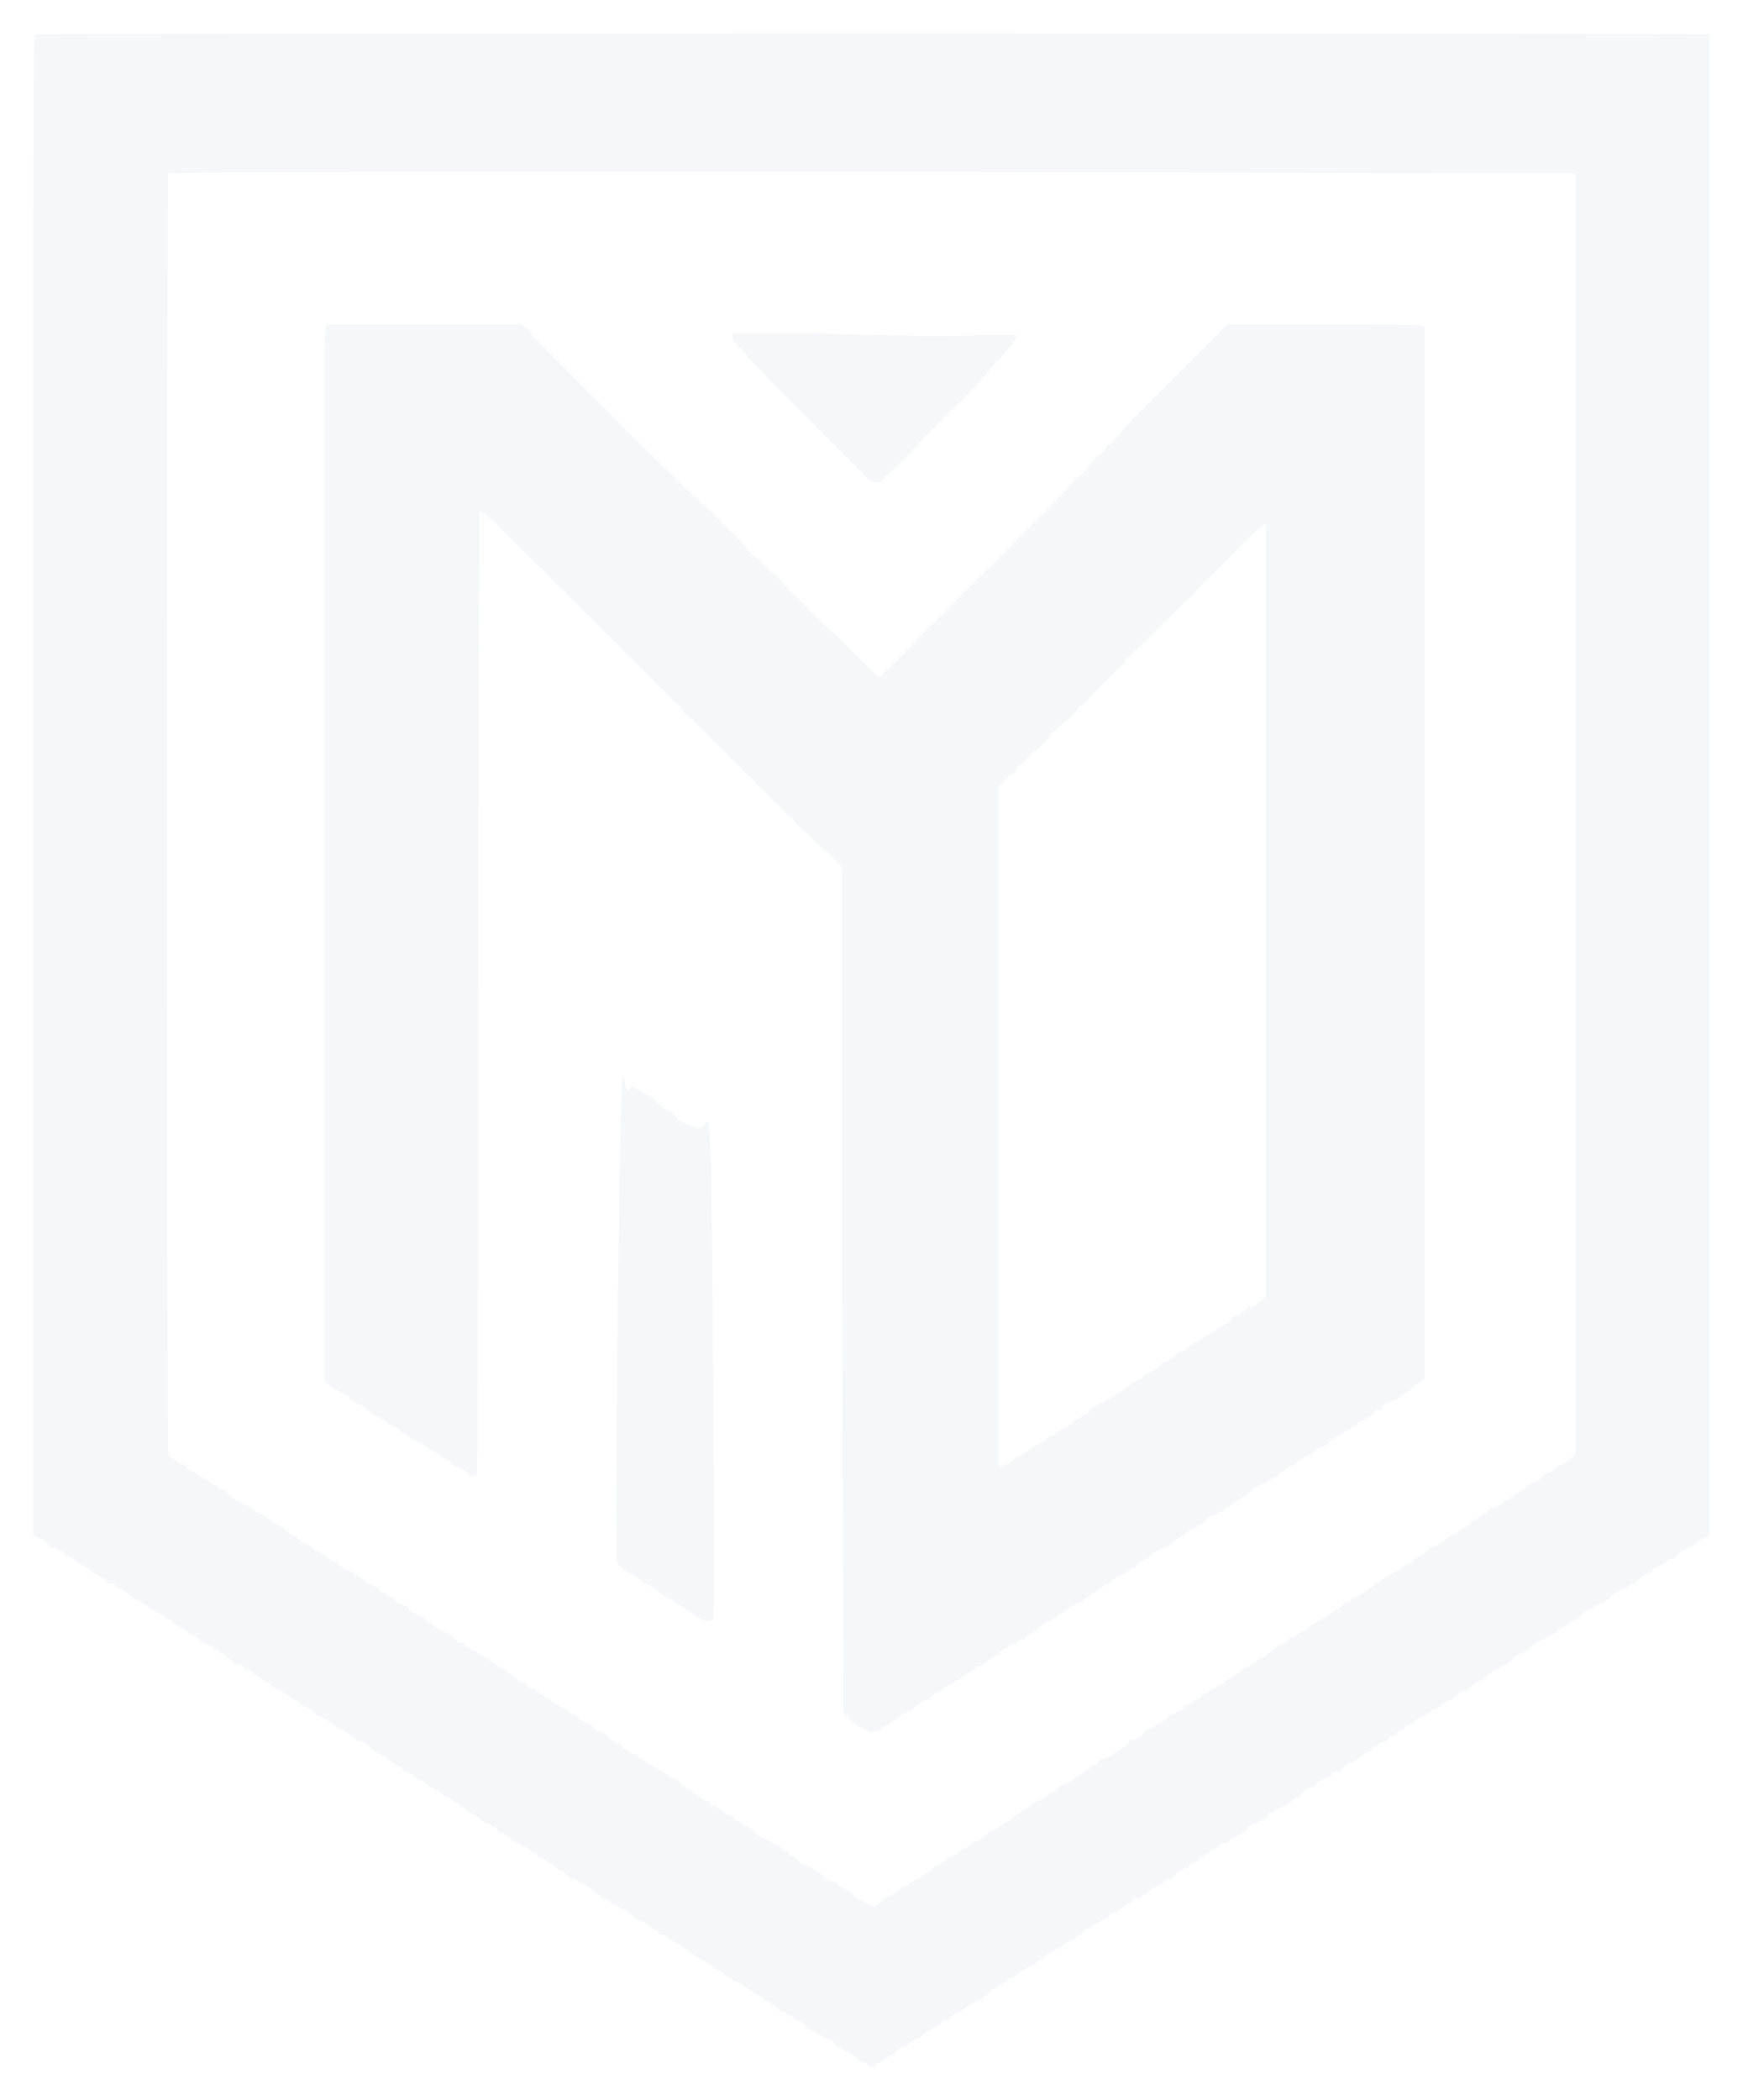
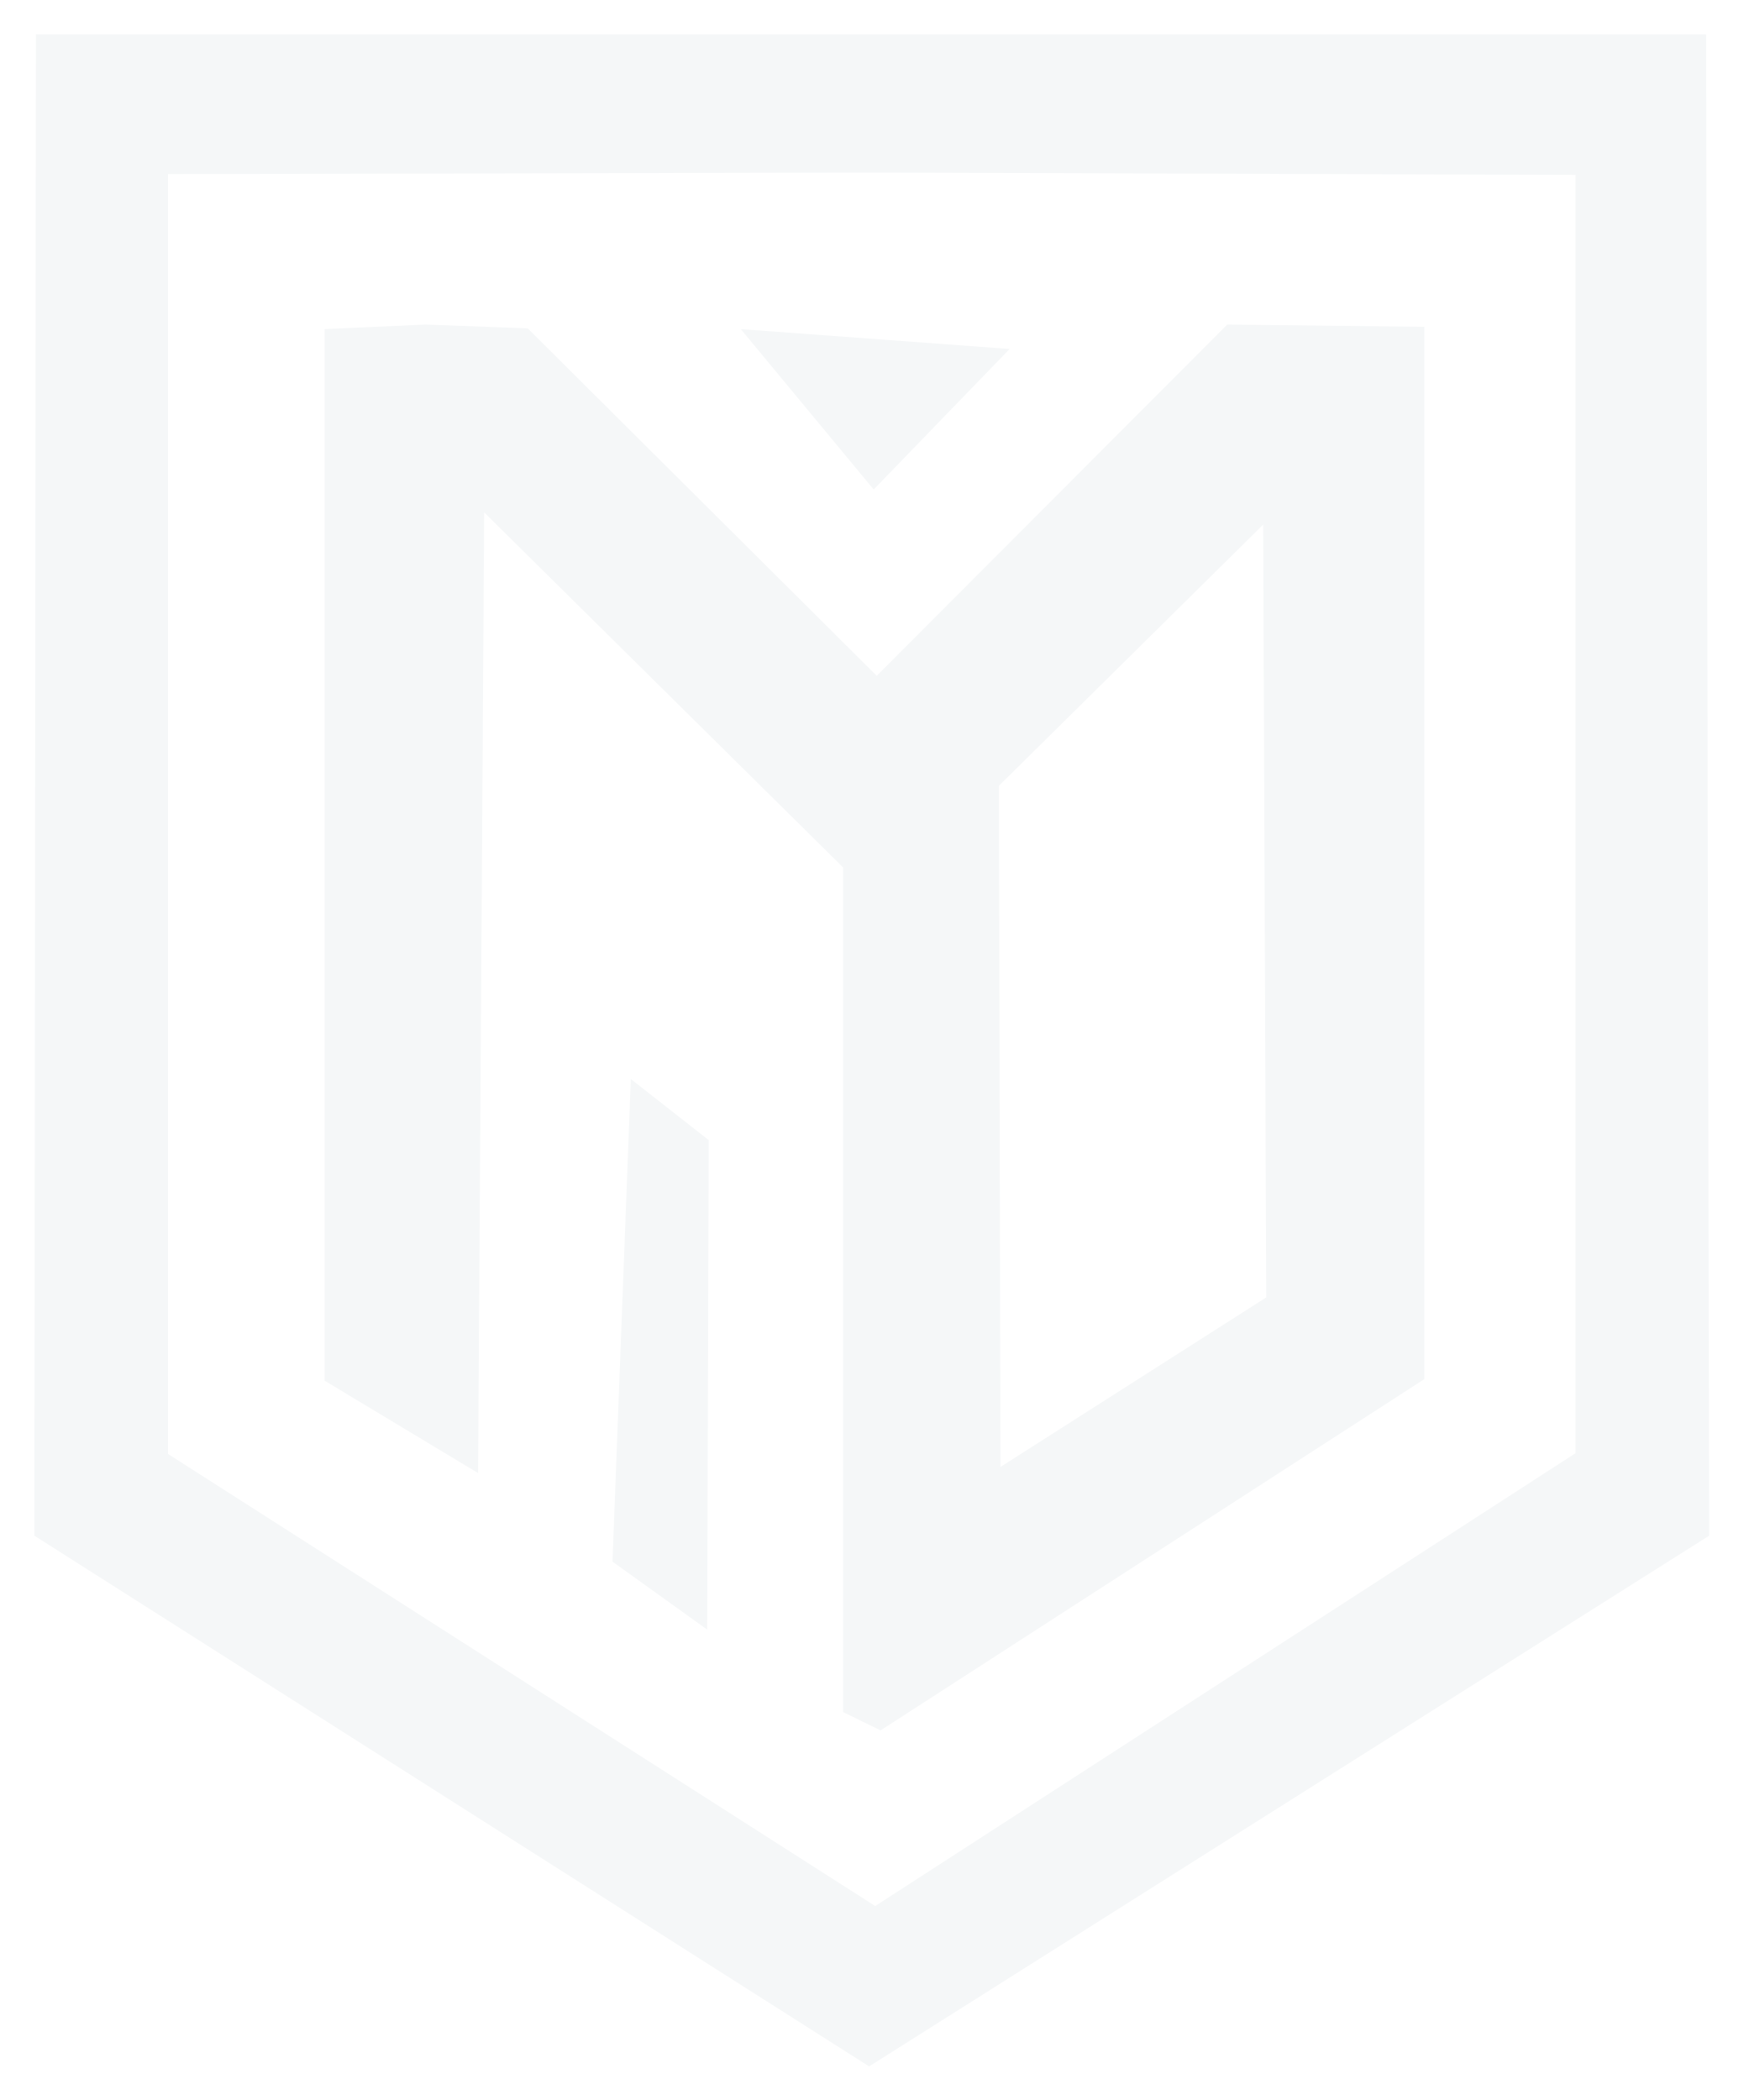
- <svg xmlns="http://www.w3.org/2000/svg" viewBox="0 0 1316 1586" role="img" aria-label="The Match Day Club one-colour mark">
-   <g transform="translate(-75 -90)">
-     <path fill="#F5F7F8" fill-rule="evenodd" d="M 104 116 C 102 116, 101 117, 101 117 C 100 118, 100 373, 100 684 L 100 1249 107 1253 C 110 1255, 113 1257, 113 1258 C 113 1259, 114 1259, 115 1259 C 117 1259, 118 1260, 119 1261 C 120 1261, 121 1262, 122 1262 C 122 1262, 124 1263, 124 1264 C 125 1265, 126 1266, 127 1266 C 128 1266, 130 1267, 131 1268 C 132 1269, 133 1270, 134 1270 C 135 1270, 144 1276, 144 1277 C 144 1278, 145 1278, 146 1278 C 147 1278, 148 1279, 149 1280 C 150 1280, 151 1281, 152 1281 C 152 1281, 154 1282, 155 1284 C 156 1285, 157 1286, 158 1286 C 160 1286, 162 1287, 163 1288 C 163 1289, 165 1290, 166 1290 C 167 1290, 174 1295, 175 1297 C 176 1297, 177 1298, 178 1298 C 179 1298, 180 1299, 181 1300 C 182 1300, 183 1301, 184 1301 C 184 1301, 186 1302, 186 1303 C 187 1304, 188 1305, 189 1305 C 190 1305, 191 1306, 192 1306 C 194 1308, 199 1311, 202 1313 C 204 1313, 205 1314, 205 1315 C 205 1315, 206 1316, 208 1317 C 212 1319, 215 1321, 217 1323 C 217 1323, 218 1324, 219 1324 C 221 1325, 228 1329, 228 1331 C 229 1331, 230 1332, 232 1332 C 233 1332, 234 1333, 235 1333 C 235 1334, 236 1335, 238 1336 C 240 1336, 241 1337, 241 1338 C 241 1339, 242 1339, 243 1339 C 244 1339, 245 1340, 246 1341 C 252 1346, 253 1347, 254 1347 C 257 1347, 259 1348, 259 1350 C 259 1350, 260 1351, 261 1351 C 263 1351, 265 1352, 266 1353 C 266 1354, 268 1355, 269 1355 C 269 1355, 270 1356, 271 1357 C 272 1358, 273 1359, 274 1359 C 275 1359, 277 1360, 283 1365 C 283 1366, 285 1366, 285 1366 C 286 1366, 288 1367, 289 1368 C 291 1370, 297 1374, 298 1374 C 298 1374, 300 1375, 301 1376 C 301 1377, 303 1378, 304 1378 C 305 1378, 314 1384, 314 1385 C 314 1385, 315 1386, 316 1386 C 318 1386, 324 1390, 325 1392 C 326 1392, 327 1393, 327 1393 C 329 1393, 344 1403, 344 1404 C 344 1405, 345 1405, 346 1405 C 348 1405, 354 1408, 356 1411 C 357 1412, 358 1413, 359 1413 C 360 1413, 361 1414, 362 1415 C 363 1415, 364 1416, 365 1416 C 365 1416, 366 1417, 367 1418 C 368 1419, 371 1421, 373 1422 C 376 1423, 378 1425, 379 1426 C 379 1427, 380 1428, 381 1428 C 382 1428, 384 1429, 385 1430 C 387 1432, 391 1434, 394 1435 C 396 1436, 397 1437, 398 1438 C 399 1439, 400 1440, 401 1440 C 402 1440, 403 1441, 404 1442 C 405 1442, 406 1443, 407 1443 C 407 1443, 408 1444, 409 1445 C 410 1446, 411 1447, 412 1447 C 413 1447, 415 1448, 416 1449 C 416 1450, 418 1451, 419 1451 C 419 1451, 421 1452, 422 1453 C 422 1454, 424 1455, 425 1455 C 425 1455, 426 1456, 427 1457 C 428 1457, 429 1459, 430 1459 C 434 1461, 437 1463, 439 1465 C 441 1466, 442 1467, 443 1467 C 444 1467, 445 1468, 446 1468 C 446 1469, 447 1470, 449 1470 C 450 1471, 451 1471, 451 1472 C 451 1473, 452 1474, 454 1474 C 459 1477, 461 1478, 463 1480 C 464 1481, 465 1482, 466 1482 C 467 1482, 469 1483, 470 1484 C 471 1485, 473 1486, 474 1486 C 474 1486, 475 1487, 476 1488 C 476 1488, 477 1489, 477 1489 C 478 1489, 480 1490, 481 1491 C 481 1492, 483 1493, 484 1493 C 484 1493, 486 1494, 487 1495 C 487 1496, 489 1497, 490 1497 C 491 1497, 492 1498, 493 1499 C 494 1500, 495 1501, 495 1501 C 497 1501, 504 1506, 505 1508 C 506 1508, 507 1509, 508 1509 C 509 1509, 510 1509, 511 1510 C 511 1511, 512 1512, 514 1512 C 518 1514, 524 1518, 524 1519 C 524 1520, 525 1520, 525 1520 C 526 1520, 528 1521, 528 1522 C 529 1523, 531 1524, 532 1524 C 534 1524, 535 1525, 536 1526 C 536 1527, 537 1528, 538 1528 C 540 1528, 541 1529, 542 1530 C 543 1531, 545 1532, 547 1532 C 548 1533, 549 1533, 549 1534 C 549 1535, 550 1535, 550 1535 C 551 1535, 553 1536, 554 1538 C 555 1539, 557 1540, 558 1540 C 559 1540, 564 1543, 567 1546 C 568 1547, 570 1548, 571 1548 C 571 1548, 572 1548, 572 1549 C 572 1550, 573 1550, 574 1551 C 576 1551, 578 1552, 579 1553 C 580 1554, 581 1555, 582 1555 C 582 1555, 584 1556, 585 1557 C 586 1558, 588 1559, 589 1559 C 589 1559, 590 1560, 591 1561 C 591 1561, 592 1562, 593 1562 C 594 1562, 595 1563, 596 1564 C 598 1566, 604 1570, 605 1570 C 606 1570, 612 1574, 615 1576 C 615 1577, 617 1577, 618 1578 C 620 1579, 621 1580, 621 1580 C 621 1581, 622 1582, 623 1582 C 624 1582, 626 1583, 627 1584 C 629 1586, 632 1587, 636 1589 C 637 1590, 640 1592, 643 1594 C 645 1595, 647 1597, 648 1597 C 648 1597, 650 1598, 651 1599 C 651 1600, 653 1601, 654 1601 C 655 1601, 662 1606, 663 1608 C 664 1608, 665 1609, 666 1609 C 667 1609, 668 1610, 669 1611 C 670 1611, 671 1612, 672 1612 C 672 1612, 674 1613, 674 1614 C 675 1615, 676 1616, 677 1616 C 679 1616, 683 1619, 687 1623 C 688 1623, 689 1624, 690 1624 C 691 1624, 692 1625, 693 1626 C 695 1628, 698 1629, 703 1631 C 705 1632, 706 1634, 706 1634 C 706 1635, 707 1636, 708 1636 C 710 1636, 711 1637, 712 1638 C 713 1638, 714 1640, 715 1640 C 719 1642, 722 1644, 724 1646 C 725 1647, 727 1648, 728 1648 C 729 1648, 730 1649, 731 1650 C 731 1651, 736 1652, 736 1650 C 736 1649, 737 1648, 739 1648 C 741 1647, 743 1645, 744 1645 C 745 1644, 746 1643, 746 1643 C 747 1643, 753 1639, 754 1637 C 755 1637, 756 1636, 757 1636 C 759 1636, 760 1635, 761 1634 C 761 1633, 764 1631, 767 1630 C 770 1629, 773 1627, 773 1626 C 773 1626, 774 1625, 775 1624 C 778 1624, 786 1618, 787 1617 C 787 1616, 788 1616, 789 1616 C 790 1616, 791 1616, 791 1615 C 791 1614, 799 1609, 800 1609 C 800 1609, 803 1607, 806 1605 C 809 1603, 812 1601, 813 1601 C 815 1601, 816 1600, 816 1600 C 817 1599, 819 1597, 822 1595 C 825 1593, 828 1591, 829 1590 C 829 1589, 830 1589, 831 1589 C 832 1589, 833 1589, 833 1588 C 833 1587, 841 1582, 843 1582 C 843 1582, 845 1580, 848 1578 C 850 1577, 853 1575, 854 1574 C 855 1574, 857 1573, 858 1572 C 859 1571, 860 1570, 861 1570 C 862 1570, 863 1570, 863 1569 C 863 1568, 877 1559, 878 1559 C 878 1559, 880 1558, 881 1557 C 882 1556, 884 1555, 886 1555 C 887 1555, 888 1554, 888 1553 C 888 1553, 889 1552, 890 1551 C 892 1551, 893 1549, 894 1549 C 895 1548, 896 1547, 896 1547 C 897 1547, 899 1546, 900 1545 C 900 1544, 902 1543, 903 1543 C 903 1543, 904 1542, 905 1542 C 906 1541, 907 1540, 908 1540 C 909 1540, 910 1539, 912 1538 C 913 1536, 915 1535, 916 1535 C 917 1535, 918 1534, 918 1534 C 919 1533, 920 1532, 920 1532 C 921 1532, 923 1531, 924 1530 C 924 1529, 926 1528, 927 1528 C 927 1528, 929 1527, 930 1526 C 930 1525, 932 1524, 933 1524 C 934 1524, 935 1523, 936 1523 C 937 1522, 938 1521, 939 1521 C 939 1521, 941 1520, 942 1519 C 944 1517, 946 1515, 952 1513 C 953 1512, 955 1511, 955 1510 C 956 1509, 957 1509, 959 1509 C 960 1509, 961 1508, 961 1508 C 961 1507, 963 1505, 965 1504 C 968 1502, 969 1501, 972 1501 C 972 1501, 973 1500, 973 1499 C 974 1498, 975 1497, 976 1497 C 977 1497, 978 1496, 979 1496 C 979 1495, 980 1494, 981 1494 C 981 1494, 983 1493, 984 1492 C 985 1490, 987 1489, 988 1489 C 988 1489, 989 1488, 990 1488 C 991 1487, 992 1486, 993 1486 C 994 1486, 995 1485, 996 1484 C 997 1483, 999 1482, 1000 1482 C 1002 1482, 1003 1481, 1003 1481 C 1003 1480, 1006 1478, 1009 1477 C 1012 1475, 1016 1472, 1018 1470 C 1020 1468, 1022 1467, 1023 1467 C 1024 1467, 1026 1466, 1027 1465 C 1029 1463, 1031 1462, 1032 1462 C 1032 1462, 1033 1462, 1033 1461 C 1033 1460, 1034 1459, 1036 1459 C 1038 1458, 1039 1457, 1039 1456 C 1040 1456, 1041 1455, 1042 1455 C 1043 1455, 1045 1454, 1046 1453 C 1047 1452, 1049 1451, 1050 1451 C 1050 1451, 1051 1450, 1051 1450 C 1052 1449, 1053 1448, 1054 1448 C 1055 1448, 1056 1447, 1057 1446 C 1058 1444, 1061 1442, 1063 1441 C 1066 1440, 1068 1438, 1069 1438 C 1069 1436, 1072 1435, 1079 1432 C 1080 1431, 1082 1430, 1082 1429 C 1083 1428, 1084 1428, 1086 1428 C 1087 1428, 1088 1427, 1088 1427 C 1088 1425, 1094 1421, 1096 1421 C 1097 1421, 1099 1420, 1101 1418 C 1103 1416, 1106 1414, 1108 1413 C 1109 1413, 1111 1412, 1111 1411 C 1111 1410, 1112 1409, 1114 1409 C 1115 1408, 1117 1407, 1118 1406 C 1119 1406, 1120 1405, 1121 1405 C 1122 1405, 1123 1404, 1124 1403 C 1124 1402, 1126 1401, 1127 1401 C 1128 1401, 1129 1400, 1130 1399 C 1131 1398, 1132 1397, 1132 1397 C 1133 1397, 1135 1396, 1136 1395 C 1136 1394, 1138 1393, 1139 1393 C 1140 1393, 1141 1392, 1142 1392 C 1143 1390, 1149 1386, 1150 1386 C 1151 1386, 1152 1385, 1153 1384 C 1153 1384, 1156 1382, 1160 1380 C 1163 1378, 1166 1376, 1167 1375 C 1168 1375, 1169 1374, 1170 1374 C 1171 1374, 1172 1374, 1172 1373 C 1172 1372, 1179 1367, 1181 1367 C 1182 1367, 1183 1366, 1184 1366 C 1185 1364, 1192 1359, 1194 1359 C 1194 1359, 1195 1358, 1196 1357 C 1197 1356, 1198 1355, 1200 1354 C 1201 1354, 1202 1353, 1202 1353 C 1202 1353, 1203 1352, 1205 1351 C 1207 1351, 1208 1350, 1208 1349 C 1208 1349, 1209 1348, 1211 1347 C 1212 1347, 1214 1346, 1215 1345 C 1216 1345, 1218 1343, 1219 1341 C 1221 1340, 1223 1339, 1224 1339 C 1224 1339, 1225 1338, 1225 1338 C 1226 1337, 1227 1336, 1228 1336 C 1229 1336, 1230 1335, 1231 1334 C 1233 1332, 1239 1328, 1242 1328 C 1243 1327, 1244 1326, 1244 1326 C 1244 1325, 1245 1325, 1246 1325 C 1247 1325, 1249 1324, 1250 1323 C 1251 1321, 1253 1320, 1253 1320 C 1254 1320, 1256 1319, 1259 1317 C 1261 1315, 1264 1313, 1265 1313 C 1266 1312, 1269 1310, 1271 1308 C 1274 1306, 1277 1305, 1278 1305 C 1279 1305, 1280 1304, 1280 1303 C 1281 1302, 1282 1301, 1283 1301 C 1284 1301, 1285 1300, 1286 1300 C 1287 1299, 1288 1298, 1289 1298 C 1289 1298, 1291 1297, 1292 1296 C 1293 1294, 1295 1293, 1296 1293 C 1296 1293, 1297 1292, 1298 1292 C 1299 1291, 1300 1290, 1301 1290 C 1302 1290, 1303 1289, 1305 1288 C 1306 1286, 1308 1285, 1308 1286 C 1309 1286, 1310 1286, 1311 1285 C 1311 1284, 1313 1282, 1315 1281 C 1318 1279, 1319 1278, 1322 1278 C 1322 1278, 1323 1277, 1323 1276 C 1323 1275, 1326 1273, 1329 1272 C 1331 1271, 1334 1269, 1335 1268 C 1336 1268, 1338 1267, 1339 1267 C 1341 1266, 1342 1265, 1342 1265 C 1342 1264, 1343 1263, 1344 1262 C 1345 1262, 1347 1261, 1348 1260 C 1349 1260, 1350 1259, 1351 1259 C 1352 1259, 1354 1257, 1357 1255 C 1359 1253, 1363 1251, 1364 1251 L 1366 1250 1366 683 L 1366 116 1364 116 C 1363 115, 106 115, 104 116 M 202 221 C 201 222, 201 1186, 202 1188 C 202 1190, 211 1196, 213 1196 C 214 1196, 215 1197, 216 1198 C 216 1199, 219 1201, 222 1202 C 224 1203, 227 1205, 228 1206 C 229 1207, 230 1208, 231 1208 C 232 1208, 233 1208, 233 1209 C 233 1210, 235 1211, 236 1211 C 238 1212, 240 1213, 240 1214 C 241 1215, 242 1215, 243 1215 C 244 1215, 246 1216, 246 1218 C 247 1219, 249 1220, 250 1220 C 250 1220, 251 1220, 251 1221 C 251 1222, 252 1222, 254 1223 C 255 1223, 257 1224, 258 1225 C 259 1226, 260 1227, 261 1227 C 263 1227, 264 1228, 265 1229 C 265 1230, 267 1231, 267 1231 C 268 1231, 269 1232, 270 1233 C 271 1233, 272 1234, 273 1234 C 274 1234, 277 1236, 279 1238 C 281 1240, 284 1242, 285 1242 C 286 1242, 287 1243, 288 1243 C 289 1245, 296 1250, 298 1250 C 298 1250, 299 1250, 299 1251 C 299 1252, 306 1257, 308 1257 C 309 1257, 311 1258, 312 1260 C 313 1261, 315 1262, 316 1262 C 317 1262, 318 1262, 318 1263 C 318 1264, 326 1269, 328 1269 C 329 1269, 330 1270, 330 1270 C 330 1272, 336 1276, 340 1277 C 341 1277, 342 1278, 342 1278 C 342 1279, 343 1280, 345 1280 C 346 1281, 350 1283, 352 1285 C 355 1287, 358 1288, 358 1288 C 359 1288, 361 1289, 361 1291 C 362 1292, 364 1293, 364 1293 C 365 1293, 366 1294, 367 1295 C 368 1295, 369 1296, 370 1296 C 371 1296, 372 1297, 372 1297 C 372 1299, 379 1303, 382 1303 C 382 1303, 384 1304, 384 1306 C 385 1307, 387 1308, 387 1308 C 388 1308, 389 1309, 390 1310 C 391 1310, 392 1311, 393 1311 C 394 1311, 395 1312, 396 1313 C 397 1314, 398 1315, 400 1316 C 401 1316, 402 1317, 402 1317 C 402 1318, 410 1323, 412 1323 C 412 1323, 413 1324, 414 1324 C 415 1326, 423 1331, 424 1331 C 424 1330, 425 1331, 426 1332 C 426 1333, 428 1334, 430 1335 C 431 1336, 434 1337, 435 1338 C 443 1343, 448 1346, 449 1346 C 449 1346, 450 1347, 451 1348 C 451 1349, 453 1350, 454 1350 C 455 1350, 458 1352, 459 1353 C 463 1357, 466 1359, 471 1361 C 473 1362, 474 1363, 474 1364 C 475 1364, 476 1365, 477 1365 C 478 1365, 479 1366, 480 1366 C 481 1368, 488 1373, 490 1373 C 490 1373, 491 1374, 492 1375 C 493 1376, 494 1377, 494 1377 C 496 1377, 505 1382, 506 1384 C 506 1385, 507 1385, 508 1385 C 509 1385, 510 1386, 511 1386 C 512 1388, 518 1392, 519 1392 C 520 1392, 523 1394, 525 1396 C 528 1398, 531 1400, 532 1400 C 533 1400, 534 1401, 534 1401 C 534 1402, 535 1403, 536 1404 C 538 1404, 539 1405, 539 1406 C 540 1406, 541 1407, 542 1407 C 543 1407, 544 1408, 545 1409 C 547 1411, 552 1415, 555 1415 C 556 1416, 557 1417, 557 1417 C 557 1417, 558 1418, 560 1419 C 562 1420, 564 1421, 564 1422 C 565 1422, 566 1423, 566 1423 C 567 1423, 569 1424, 570 1425 C 570 1426, 572 1427, 573 1427 C 574 1427, 576 1428, 578 1430 C 580 1432, 583 1433, 585 1434 C 586 1435, 588 1435, 588 1436 C 588 1437, 596 1442, 597 1442 C 598 1442, 598 1443, 599 1444 C 601 1446, 607 1450, 609 1450 C 610 1450, 611 1451, 612 1452 C 612 1453, 614 1454, 615 1454 C 616 1454, 617 1454, 617 1455 C 617 1456, 626 1462, 628 1462 C 629 1462, 629 1462, 629 1463 C 629 1464, 631 1465, 632 1465 C 634 1466, 636 1467, 636 1468 C 637 1469, 638 1469, 639 1469 C 639 1469, 641 1470, 643 1472 C 648 1477, 649 1477, 649 1477 C 650 1477, 651 1478, 653 1479 C 654 1480, 656 1481, 657 1481 C 658 1481, 659 1482, 660 1483 C 660 1483, 661 1484, 662 1484 C 663 1484, 665 1485, 666 1487 C 667 1488, 669 1489, 670 1489 C 670 1489, 671 1489, 671 1490 C 671 1491, 672 1492, 674 1492 C 676 1493, 677 1494, 677 1494 C 677 1495, 678 1496, 680 1497 C 685 1499, 688 1500, 690 1502 C 691 1503, 692 1504, 693 1504 C 694 1504, 696 1506, 698 1508 C 700 1509, 702 1511, 703 1511 C 706 1511, 708 1512, 708 1514 C 708 1514, 709 1515, 711 1516 C 712 1516, 713 1517, 713 1517 C 713 1518, 714 1518, 715 1518 C 716 1518, 718 1519, 718 1520 C 720 1522, 721 1523, 731 1528 L 735 1530 737 1529 C 738 1528, 739 1527, 740 1527 C 740 1527, 741 1526, 742 1525 C 743 1524, 745 1523, 746 1522 C 748 1522, 749 1521, 749 1521 C 749 1521, 750 1520, 751 1520 C 753 1519, 754 1518, 755 1517 C 756 1516, 757 1515, 758 1515 C 759 1515, 760 1514, 761 1514 C 761 1513, 762 1512, 762 1512 C 764 1512, 775 1505, 778 1502 C 779 1501, 781 1500, 781 1500 C 782 1500, 784 1499, 785 1498 C 785 1497, 787 1496, 788 1496 C 788 1496, 790 1495, 790 1494 C 791 1493, 792 1492, 793 1492 C 794 1492, 796 1491, 797 1490 C 798 1489, 801 1487, 804 1486 C 806 1485, 808 1483, 809 1482 C 810 1481, 812 1480, 812 1481 C 813 1481, 814 1480, 816 1479 C 818 1477, 820 1476, 820 1476 C 821 1476, 821 1475, 821 1475 C 821 1474, 822 1473, 823 1473 C 824 1473, 827 1471, 829 1470 C 832 1468, 834 1466, 835 1466 C 836 1466, 838 1465, 839 1464 C 841 1462, 843 1460, 853 1454 C 855 1453, 857 1451, 857 1451 C 857 1450, 858 1450, 859 1450 C 860 1450, 862 1449, 863 1448 C 865 1447, 866 1446, 866 1446 C 867 1446, 875 1441, 875 1439 C 876 1439, 877 1438, 878 1438 C 878 1438, 881 1436, 884 1435 C 887 1433, 889 1431, 890 1431 C 890 1431, 892 1430, 893 1429 C 893 1428, 895 1427, 896 1427 C 896 1427, 898 1426, 899 1425 C 899 1424, 901 1423, 902 1423 C 902 1423, 904 1422, 904 1421 C 905 1420, 906 1419, 907 1419 C 908 1419, 911 1418, 914 1416 C 919 1412, 922 1411, 925 1408 C 927 1407, 928 1406, 928 1405 C 928 1405, 928 1404, 929 1404 C 929 1404, 931 1404, 932 1404 C 933 1403, 934 1403, 935 1402 C 935 1402, 937 1401, 938 1400 C 939 1399, 940 1398, 940 1397 C 940 1397, 941 1396, 942 1396 C 944 1396, 945 1395, 946 1395 C 947 1394, 948 1393, 949 1392 C 950 1392, 955 1389, 959 1386 C 964 1383, 968 1381, 968 1381 C 969 1381, 970 1380, 970 1379 C 971 1378, 972 1377, 973 1377 C 974 1377, 976 1376, 977 1375 C 978 1374, 980 1373, 981 1373 C 982 1372, 983 1371, 983 1371 C 983 1370, 984 1369, 985 1369 C 986 1369, 987 1368, 988 1368 C 989 1367, 990 1366, 990 1366 C 991 1366, 993 1365, 994 1364 C 994 1363, 996 1362, 997 1362 C 998 1362, 1000 1361, 1000 1360 C 1001 1359, 1003 1358, 1004 1357 C 1008 1355, 1011 1353, 1012 1352 C 1013 1351, 1016 1349, 1019 1348 C 1022 1346, 1025 1344, 1025 1343 C 1025 1343, 1026 1342, 1028 1342 C 1029 1342, 1030 1341, 1031 1341 C 1031 1340, 1032 1339, 1033 1339 C 1033 1339, 1034 1338, 1035 1337 C 1037 1335, 1040 1333, 1045 1331 C 1047 1330, 1048 1329, 1048 1328 C 1048 1328, 1049 1327, 1050 1327 C 1052 1327, 1053 1326, 1054 1325 C 1055 1325, 1056 1323, 1057 1323 C 1061 1321, 1064 1319, 1066 1317 C 1068 1316, 1069 1315, 1070 1315 C 1071 1315, 1073 1313, 1075 1312 C 1078 1310, 1081 1307, 1084 1306 C 1086 1305, 1089 1303, 1089 1302 C 1090 1301, 1091 1300, 1092 1300 C 1093 1300, 1095 1299, 1096 1298 C 1097 1297, 1099 1296, 1100 1296 C 1102 1295, 1114 1287, 1114 1286 C 1114 1285, 1115 1285, 1116 1285 C 1117 1285, 1118 1285, 1118 1284 C 1119 1283, 1128 1277, 1129 1277 C 1129 1277, 1137 1272, 1138 1271 C 1138 1271, 1140 1270, 1141 1270 C 1142 1269, 1143 1268, 1144 1267 C 1145 1266, 1146 1265, 1147 1265 C 1148 1265, 1154 1261, 1155 1259 C 1156 1259, 1157 1258, 1158 1258 C 1160 1258, 1167 1253, 1168 1251 C 1169 1251, 1170 1250, 1170 1250 C 1171 1250, 1173 1248, 1176 1247 C 1178 1245, 1182 1243, 1183 1243 C 1184 1242, 1185 1241, 1186 1240 C 1187 1239, 1188 1238, 1189 1238 C 1189 1238, 1190 1237, 1191 1237 C 1191 1236, 1192 1235, 1193 1235 C 1194 1235, 1195 1234, 1196 1233 C 1197 1233, 1199 1231, 1200 1230 C 1208 1227, 1211 1225, 1211 1224 C 1211 1223, 1212 1223, 1213 1223 C 1214 1223, 1215 1222, 1216 1222 C 1216 1221, 1218 1219, 1220 1218 C 1223 1217, 1226 1215, 1227 1214 C 1229 1212, 1232 1210, 1237 1208 C 1238 1208, 1239 1207, 1239 1206 C 1239 1206, 1242 1204, 1245 1202 C 1248 1201, 1251 1199, 1251 1198 C 1252 1197, 1253 1196, 1254 1196 C 1256 1196, 1257 1195, 1258 1194 C 1260 1193, 1262 1191, 1263 1190 L 1265 1188 1265 704 L 1265 221 733 220 C 441 220, 202 220, 202 221 M 323 335 L 321 336 320 357 C 320 368, 320 548, 320 755 L 320 1133 321 1134 C 322 1135, 324 1136, 325 1137 C 326 1138, 328 1139, 328 1139 C 329 1139, 330 1140, 331 1141 C 332 1141, 334 1143, 336 1144 C 338 1144, 339 1145, 339 1146 C 339 1147, 340 1147, 340 1147 C 341 1147, 343 1148, 343 1149 C 344 1150, 345 1151, 347 1151 C 348 1151, 350 1152, 350 1153 C 351 1154, 352 1155, 353 1155 C 353 1155, 355 1156, 355 1157 C 356 1158, 357 1159, 358 1159 C 360 1159, 368 1164, 368 1165 C 368 1166, 369 1166, 370 1166 C 371 1166, 373 1167, 374 1168 C 376 1170, 379 1172, 383 1174 C 384 1174, 385 1176, 386 1177 C 386 1177, 387 1178, 388 1178 C 390 1179, 399 1183, 399 1184 C 399 1185, 400 1185, 401 1185 C 401 1185, 403 1186, 404 1187 C 406 1189, 409 1191, 414 1193 C 415 1193, 416 1195, 417 1196 C 418 1197, 419 1198, 419 1197 C 420 1197, 429 1202, 429 1204 C 429 1205, 433 1205, 435 1204 C 436 1203, 436 1106, 436 839 L 437 477 438 476 C 438 476, 445 481, 452 488 C 459 495, 470 506, 477 513 C 484 520, 490 525, 490 526 C 498 534, 501 537, 502 537 C 503 537, 503 538, 503 539 C 503 539, 503 540, 504 540 C 505 540, 517 552, 518 554 C 519 555, 520 556, 520 556 C 521 556, 522 557, 522 557 C 522 558, 543 579, 544 579 C 544 579, 545 580, 545 581 C 546 582, 547 583, 547 583 C 548 583, 549 584, 549 585 C 549 585, 550 586, 551 586 C 551 586, 552 587, 553 588 C 553 588, 554 590, 556 591 C 557 593, 559 594, 559 594 C 560 595, 561 596, 561 596 C 561 597, 562 598, 563 598 C 563 598, 564 599, 565 600 C 565 601, 566 602, 567 602 C 567 602, 568 602, 568 603 C 568 604, 580 616, 582 617 C 583 618, 584 619, 584 619 C 584 620, 585 621, 586 621 C 586 621, 587 622, 588 623 C 589 626, 596 633, 598 633 C 599 633, 599 634, 599 635 C 599 635, 599 636, 600 636 C 601 636, 613 648, 614 650 C 615 651, 615 652, 616 652 C 617 652, 626 661, 626 662 C 626 662, 627 663, 628 664 C 629 664, 630 665, 630 665 C 630 666, 651 687, 652 687 C 653 687, 653 687, 653 688 C 653 689, 662 698, 663 698 C 663 698, 664 699, 665 700 C 665 701, 666 702, 667 702 C 667 702, 668 703, 668 704 C 668 704, 669 705, 670 706 C 672 706, 676 711, 676 712 C 676 713, 676 713, 677 713 C 678 713, 683 718, 690 725 C 697 731, 704 738, 707 741 L 711 745 711 1064 L 712 1383 713 1384 C 716 1388, 722 1393, 723 1394 C 725 1394, 727 1395, 728 1396 L 731 1398 735 1398 C 738 1397, 740 1397, 740 1396 C 740 1395, 742 1394, 744 1393 C 748 1391, 750 1390, 756 1385 C 759 1383, 762 1382, 763 1382 C 764 1382, 765 1381, 765 1380 C 765 1380, 766 1379, 768 1378 C 769 1377, 771 1376, 772 1375 C 772 1375, 774 1374, 775 1374 C 775 1374, 776 1373, 777 1373 C 778 1371, 784 1367, 785 1367 C 786 1367, 787 1366, 789 1365 C 790 1363, 792 1362, 793 1362 C 794 1362, 795 1361, 795 1361 C 796 1360, 797 1359, 798 1359 C 799 1359, 800 1358, 801 1357 C 802 1356, 803 1355, 804 1355 C 804 1355, 806 1354, 807 1353 C 808 1352, 810 1351, 811 1351 C 812 1350, 813 1349, 813 1349 C 813 1348, 814 1348, 815 1348 C 816 1348, 818 1347, 819 1346 C 822 1343, 827 1340, 828 1340 C 829 1340, 830 1339, 830 1338 C 831 1337, 832 1336, 834 1335 C 835 1335, 836 1334, 837 1333 C 838 1333, 839 1332, 840 1332 C 841 1332, 843 1331, 844 1330 C 844 1329, 846 1328, 847 1328 C 848 1328, 849 1328, 849 1327 C 849 1326, 857 1321, 859 1320 C 860 1320, 861 1319, 861 1318 C 863 1317, 866 1315, 870 1313 C 872 1312, 873 1311, 873 1311 C 873 1310, 874 1309, 876 1309 C 877 1308, 880 1306, 883 1304 C 885 1302, 888 1301, 889 1301 C 890 1301, 893 1299, 895 1297 C 898 1295, 900 1293, 901 1293 C 901 1293, 903 1292, 904 1291 C 904 1290, 906 1289, 907 1289 C 907 1289, 908 1288, 908 1288 C 909 1287, 910 1286, 911 1286 C 912 1286, 915 1285, 916 1283 C 917 1282, 919 1281, 919 1281 C 920 1281, 922 1279, 925 1278 C 927 1276, 930 1274, 931 1274 C 932 1274, 933 1274, 933 1273 C 933 1273, 934 1271, 936 1270 C 941 1267, 943 1266, 948 1262 C 951 1260, 954 1259, 954 1259 C 955 1259, 956 1258, 957 1258 C 958 1257, 960 1255, 963 1253 C 965 1252, 969 1249, 972 1247 C 974 1246, 976 1244, 977 1244 C 978 1244, 985 1239, 987 1237 C 988 1236, 990 1235, 990 1235 C 991 1235, 992 1234, 993 1234 C 994 1233, 995 1232, 997 1232 C 998 1232, 999 1231, 999 1230 C 1000 1229, 1001 1228, 1002 1228 C 1003 1228, 1004 1227, 1005 1227 C 1006 1226, 1007 1225, 1008 1224 C 1009 1224, 1011 1223, 1012 1222 C 1017 1218, 1023 1214, 1026 1212 C 1030 1210, 1033 1208, 1035 1207 C 1036 1206, 1038 1205, 1039 1205 C 1040 1204, 1041 1203, 1041 1203 C 1041 1202, 1042 1202, 1043 1202 C 1043 1202, 1045 1201, 1046 1200 C 1047 1198, 1049 1197, 1050 1197 C 1052 1197, 1053 1196, 1054 1195 C 1054 1194, 1056 1193, 1056 1193 C 1057 1193, 1058 1192, 1058 1192 C 1059 1191, 1060 1190, 1061 1190 C 1063 1190, 1064 1189, 1065 1189 C 1066 1186, 1073 1182, 1075 1182 C 1076 1182, 1077 1182, 1077 1181 C 1077 1180, 1086 1174, 1087 1174 C 1087 1174, 1089 1173, 1090 1172 C 1090 1171, 1092 1170, 1093 1170 C 1094 1170, 1095 1170, 1095 1169 C 1095 1168, 1096 1167, 1098 1167 C 1099 1166, 1101 1165, 1101 1164 C 1102 1164, 1103 1163, 1104 1163 C 1105 1163, 1107 1162, 1107 1161 C 1108 1160, 1109 1159, 1110 1159 C 1110 1159, 1112 1158, 1113 1157 C 1114 1156, 1115 1155, 1115 1155 C 1116 1155, 1117 1155, 1118 1155 C 1118 1155, 1119 1154, 1119 1154 C 1119 1153, 1120 1151, 1122 1150 C 1127 1148, 1130 1147, 1132 1145 C 1133 1144, 1134 1143, 1135 1143 C 1137 1142, 1141 1139, 1146 1135 L 1151 1132 1151 734 L 1151 337 1149 336 C 1148 335, 1123 335, 1074 335 L 1002 335 995 342 C 985 352, 935 402, 928 409 C 925 413, 922 416, 922 416 C 922 417, 921 418, 920 419 C 919 419, 918 420, 918 421 C 918 421, 917 422, 917 422 C 916 422, 915 423, 915 424 C 915 424, 914 425, 913 426 C 912 426, 911 427, 911 427 C 911 428, 906 434, 905 434 C 904 434, 899 439, 899 440 C 899 441, 898 441, 898 442 C 897 442, 896 443, 896 443 C 896 444, 894 447, 891 449 C 888 451, 885 455, 884 456 C 882 458, 864 477, 860 481 C 859 481, 844 497, 826 515 C 807 533, 790 550, 788 553 C 785 555, 780 561, 776 564 C 754 588, 740 601, 739 601 C 738 601, 726 590, 710 573 C 703 567, 697 561, 696 561 C 695 560, 694 559, 694 559 C 694 558, 694 557, 693 557 C 692 557, 684 549, 683 547 C 682 546, 681 545, 681 545 C 680 545, 679 544, 679 544 C 679 542, 675 539, 673 538 C 672 537, 671 537, 671 536 C 671 535, 659 522, 658 522 C 657 522, 655 520, 652 517 C 649 513, 646 511, 646 511 C 645 511, 640 506, 640 506 C 640 505, 637 502, 633 497 C 628 493, 625 490, 625 489 C 625 489, 624 488, 623 488 C 622 487, 621 486, 621 486 C 621 484, 617 481, 615 480 C 614 479, 613 478, 613 478 C 613 477, 613 476, 612 476 C 611 476, 602 468, 553 420 C 491 357, 479 346, 476 342 C 475 340, 473 338, 473 338 C 472 338, 471 337, 471 337 L 469 335 398 335 C 359 335, 325 335, 323 335 M 1017 497 C 1007 507, 994 521, 985 529 C 983 531, 979 535, 976 539 C 973 542, 970 545, 969 545 C 961 554, 955 559, 954 560 C 953 561, 947 567, 940 574 C 934 580, 928 586, 927 586 C 926 586, 925 587, 925 589 C 924 591, 923 592, 923 592 C 922 592, 903 611, 896 619 C 894 621, 892 623, 891 623 C 891 623, 889 625, 888 627 C 886 629, 884 631, 883 632 C 882 633, 879 635, 876 638 C 874 640, 870 643, 869 644 C 868 645, 867 646, 867 647 C 867 648, 856 659, 854 659 C 854 659, 852 661, 850 663 C 849 665, 847 667, 846 668 C 845 668, 844 669, 844 669 C 844 671, 840 675, 839 675 C 838 675, 836 677, 833 680 L 829 684 829 941 L 829 1198 831 1198 C 832 1198, 833 1198, 833 1197 C 833 1196, 834 1196, 836 1196 C 837 1196, 838 1195, 839 1194 C 839 1194, 840 1192, 841 1192 C 847 1189, 850 1187, 855 1183 C 856 1182, 858 1181, 859 1181 C 860 1181, 861 1180, 862 1179 C 863 1178, 866 1176, 868 1175 C 871 1174, 874 1172, 874 1171 C 875 1170, 876 1169, 877 1169 C 878 1169, 879 1168, 880 1168 C 881 1167, 882 1166, 883 1166 C 883 1166, 885 1165, 886 1164 C 887 1163, 888 1162, 889 1162 C 889 1162, 891 1161, 892 1160 C 892 1159, 894 1158, 895 1158 C 895 1158, 897 1157, 898 1156 C 898 1154, 900 1153, 901 1153 C 902 1153, 903 1152, 904 1152 C 904 1151, 905 1150, 906 1150 C 907 1150, 927 1138, 928 1136 C 928 1136, 931 1134, 933 1133 C 936 1132, 939 1130, 939 1129 C 940 1128, 943 1126, 946 1125 C 949 1123, 952 1121, 952 1120 C 952 1120, 953 1119, 954 1119 C 956 1119, 964 1114, 964 1112 C 964 1112, 965 1111, 966 1111 C 968 1111, 969 1110, 970 1110 C 970 1109, 972 1108, 973 1107 C 975 1107, 976 1106, 976 1105 C 976 1104, 977 1104, 978 1104 C 979 1104, 981 1103, 982 1102 C 983 1101, 985 1099, 988 1098 C 990 1097, 993 1095, 994 1094 C 995 1093, 996 1092, 997 1092 C 998 1092, 1005 1087, 1006 1085 C 1007 1085, 1008 1084, 1009 1084 C 1010 1084, 1011 1083, 1012 1083 C 1012 1082, 1013 1081, 1013 1081 C 1014 1081, 1015 1080, 1016 1079 C 1017 1078, 1018 1077, 1020 1077 C 1021 1077, 1023 1076, 1024 1075 C 1025 1074, 1026 1073, 1027 1073 C 1027 1073, 1029 1072, 1029 1071 L 1031 1070 1031 778 L 1031 486 1030 486 C 1029 486, 1023 491, 1017 497" />
-     <path fill="#F5F7F8" d="M 691 381 C 687 385, 686 385, 683 381 C 682 380, 680 379, 680 379 C 678 379, 675 381, 675 383 C 675 384, 671 384, 670 383 C 670 382, 669 381, 668 381 C 668 381, 667 380, 666 380 C 666 378, 662 377, 662 379 C 662 380, 671 389, 673 390 C 676 392, 683 399, 687 405 C 689 407, 695 413, 701 418 C 706 423, 713 430, 717 434 C 723 441, 735 452, 737 453 C 738 453, 756 436, 761 429 C 763 427, 769 420, 775 415 C 780 410, 789 401, 794 396 C 806 385, 809 379, 802 382 C 801 383, 799 384, 798 384 C 797 384, 795 385, 794 386 C 791 388, 790 389, 790 387 C 790 384, 783 383, 779 386 L 777 388 758 387 L 740 387 738 385 L 737 384 724 384 L 710 385 709 382 C 706 378, 706 378, 702 383 C 699 388, 697 390, 694 389 C 691 388, 691 385, 695 383 C 697 381, 698 377, 696 377 C 695 377, 693 379, 691 381 M 680 388 L 679 389 680 390 C 681 390, 682 391, 682 390 C 683 390, 684 391, 686 393 C 689 397, 692 398, 692 396 C 692 395, 683 386, 682 386 C 682 386, 681 387, 680 388 M 699 394 L 698 395 699 397 C 700 397, 701 398, 702 398 L 704 398 704 395 L 704 392 702 392 C 701 392, 700 393, 699 394 M 545 1017 C 544 1036, 543 1266, 544 1269 C 545 1271, 549 1275, 557 1279 C 559 1280, 562 1282, 562 1282 C 562 1282, 564 1283, 566 1284 C 567 1285, 571 1288, 574 1290 C 577 1292, 583 1296, 587 1299 C 590 1301, 595 1304, 597 1306 C 599 1307, 601 1308, 601 1308 C 602 1308, 604 1309, 606 1311 C 608 1312, 610 1313, 611 1313 C 612 1312, 611 1076, 610 1049 C 610 1025, 608 1024, 607 1046 C 607 1058, 606 1062, 605 1062 C 604 1062, 603 1058, 603 1053 C 603 1051, 603 1050, 602 1050 C 601 1050, 601 1048, 600 1046 C 599 1039, 597 1041, 597 1050 C 596 1056, 595 1058, 594 1058 C 594 1058, 593 1057, 593 1056 C 593 1055, 592 1054, 592 1054 C 591 1054, 590 1053, 590 1052 C 590 1051, 590 1050, 591 1050 C 592 1050, 592 1049, 592 1048 C 592 1047, 592 1046, 591 1046 C 590 1046, 590 1045, 590 1045 C 590 1044, 590 1043, 589 1043 C 588 1043, 588 1042, 588 1041 C 588 1040, 587 1039, 587 1039 C 586 1039, 585 1040, 585 1041 L 585 1043 581 1043 L 577 1043 577 1041 L 577 1039 570 1039 L 562 1039 562 1041 L 562 1043 559 1043 L 555 1043 555 1039 C 554 1033, 552 1034, 552 1040 C 552 1045, 550 1054, 549 1054 C 548 1054, 547 1045, 547 1031 C 547 1024, 546 1014, 546 1011 L 545 1004 545 1017" />
-     <path fill="#F5F7F8" d="M 628 344 C 628 346, 630 349, 632 351 C 635 354, 640 360, 645 365 C 653 374, 727 448, 732 453 C 735 454, 736 455, 738 455 C 740 454, 756 439, 768 426 C 770 424, 775 418, 780 414 C 784 409, 791 402, 795 398 C 802 392, 811 383, 822 370 C 825 366, 829 362, 830 361 C 838 352, 842 347, 842 345 L 842 343 837 343 C 835 343, 824 343, 814 343 C 804 344, 785 344, 773 344 C 761 343, 723 343, 689 342 L 628 342 628 344 M 691 381 C 687 385, 686 385, 683 381 C 682 380, 680 379, 680 379 C 678 379, 675 381, 675 383 C 675 384, 671 384, 670 383 C 670 382, 669 381, 668 381 C 668 381, 667 380, 666 380 C 666 378, 662 377, 662 379 C 662 380, 671 389, 673 390 C 676 392, 683 399, 687 405 C 689 407, 695 413, 701 418 C 706 423, 713 430, 717 434 C 723 441, 735 452, 737 453 C 738 453, 756 436, 761 429 C 763 427, 769 420, 775 415 C 780 410, 789 401, 794 396 C 806 385, 809 379, 802 382 C 801 383, 799 384, 798 384 C 797 384, 795 385, 794 386 C 791 388, 790 389, 790 387 C 790 384, 783 383, 779 386 L 777 388 758 387 L 740 387 738 385 L 737 384 724 384 L 710 385 709 382 C 706 378, 706 378, 702 383 C 699 388, 697 390, 694 389 C 691 388, 691 385, 695 383 C 697 381, 698 377, 696 377 C 695 377, 693 379, 691 381 M 680 388 L 679 389 680 390 C 681 390, 682 391, 682 390 C 683 390, 684 391, 686 393 C 689 397, 692 398, 692 396 C 692 395, 683 386, 682 386 C 682 386, 681 387, 680 388 M 699 394 L 698 395 699 397 C 700 397, 701 398, 702 398 L 704 398 704 395 L 704 392 702 392 C 701 392, 700 393, 699 394 M 545 905 C 543 913, 539 1258, 541 1268 L 542 1272 546 1275 C 549 1277, 551 1279, 552 1279 C 553 1280, 555 1281, 557 1282 C 559 1283, 560 1284, 560 1284 C 560 1285, 561 1285, 561 1285 C 562 1285, 565 1287, 568 1289 C 574 1293, 575 1295, 580 1297 C 582 1298, 584 1299, 584 1300 C 585 1300, 585 1301, 586 1301 C 586 1301, 590 1303, 594 1306 C 606 1314, 608 1315, 611 1314 L 614 1313 614 1306 C 615 1291, 613 1001, 612 973 C 611 937, 610 933, 607 940 C 606 942, 603 943, 599 941 C 598 940, 594 939, 592 938 C 589 937, 587 936, 585 933 C 583 930, 582 929, 579 928 C 575 927, 575 926, 569 920 C 567 919, 563 916, 559 914 L 552 910 551 912 L 549 914 548 912 C 547 911, 547 909, 547 908 C 547 907, 547 905, 546 904 L 545 902 545 905 M 545 1017 C 544 1036, 543 1266, 544 1269 C 545 1271, 549 1275, 557 1279 C 559 1280, 562 1282, 562 1282 C 562 1282, 564 1283, 566 1284 C 567 1285, 571 1288, 574 1290 C 577 1292, 583 1296, 587 1299 C 590 1301, 595 1304, 597 1306 C 599 1307, 601 1308, 601 1308 C 602 1308, 604 1309, 606 1311 C 608 1312, 610 1313, 611 1313 C 612 1312, 611 1076, 610 1049 C 610 1025, 608 1024, 607 1046 C 607 1058, 606 1062, 605 1062 C 604 1062, 603 1058, 603 1053 C 603 1051, 603 1050, 602 1050 C 601 1050, 601 1048, 600 1046 C 599 1039, 597 1041, 597 1050 C 596 1056, 595 1058, 594 1058 C 594 1058, 593 1057, 593 1056 C 593 1055, 592 1054, 592 1054 C 591 1054, 590 1053, 590 1052 C 590 1051, 590 1050, 591 1050 C 592 1050, 592 1049, 592 1048 C 592 1047, 592 1046, 591 1046 C 590 1046, 590 1045, 590 1045 C 590 1044, 590 1043, 589 1043 C 588 1043, 588 1042, 588 1041 C 588 1040, 587 1039, 587 1039 C 586 1039, 585 1040, 585 1041 L 585 1043 581 1043 L 577 1043 577 1041 L 577 1039 570 1039 L 562 1039 562 1041 L 562 1043 559 1043 L 555 1043 555 1039 C 554 1033, 552 1034, 552 1040 C 552 1045, 550 1054, 549 1054 C 548 1054, 547 1045, 547 1031 C 547 1024, 546 1014, 546 1011 L 545 1004 545 1017" />
+ <svg xmlns="http://www.w3.org/2000/svg" viewBox="0 0 2283 2750" role="img" aria-label="The Match Day Club one-colour mark">
+   <g transform="translate(-129 -155)">
+     <path fill="#F5F7F8" fill-rule="evenodd" d="M2363 200 L176 200 L174 2166 L1267 2861 L2367 2166Z M1270 381 L349 383 L349 2059 L1275 2651 L2192 2058 L2192 384Z M686 580 L554 586 L554 1963 L755 2084 L763 826 L1233 1291 L1233 2397 L1282 2421 L1994 1961 L1994 583 L1736 580 L1277 1040 L820 585Z M1783 842 L1437 1184 L1439 2076 L1787 1854Z" />
+     <path fill="#F5F7F8" d="M1099 586 L1273 796 L1451 612Z M955 1568 L931 2200 L1055 2289 L1057 1648Z" />
  </g>
</svg>
